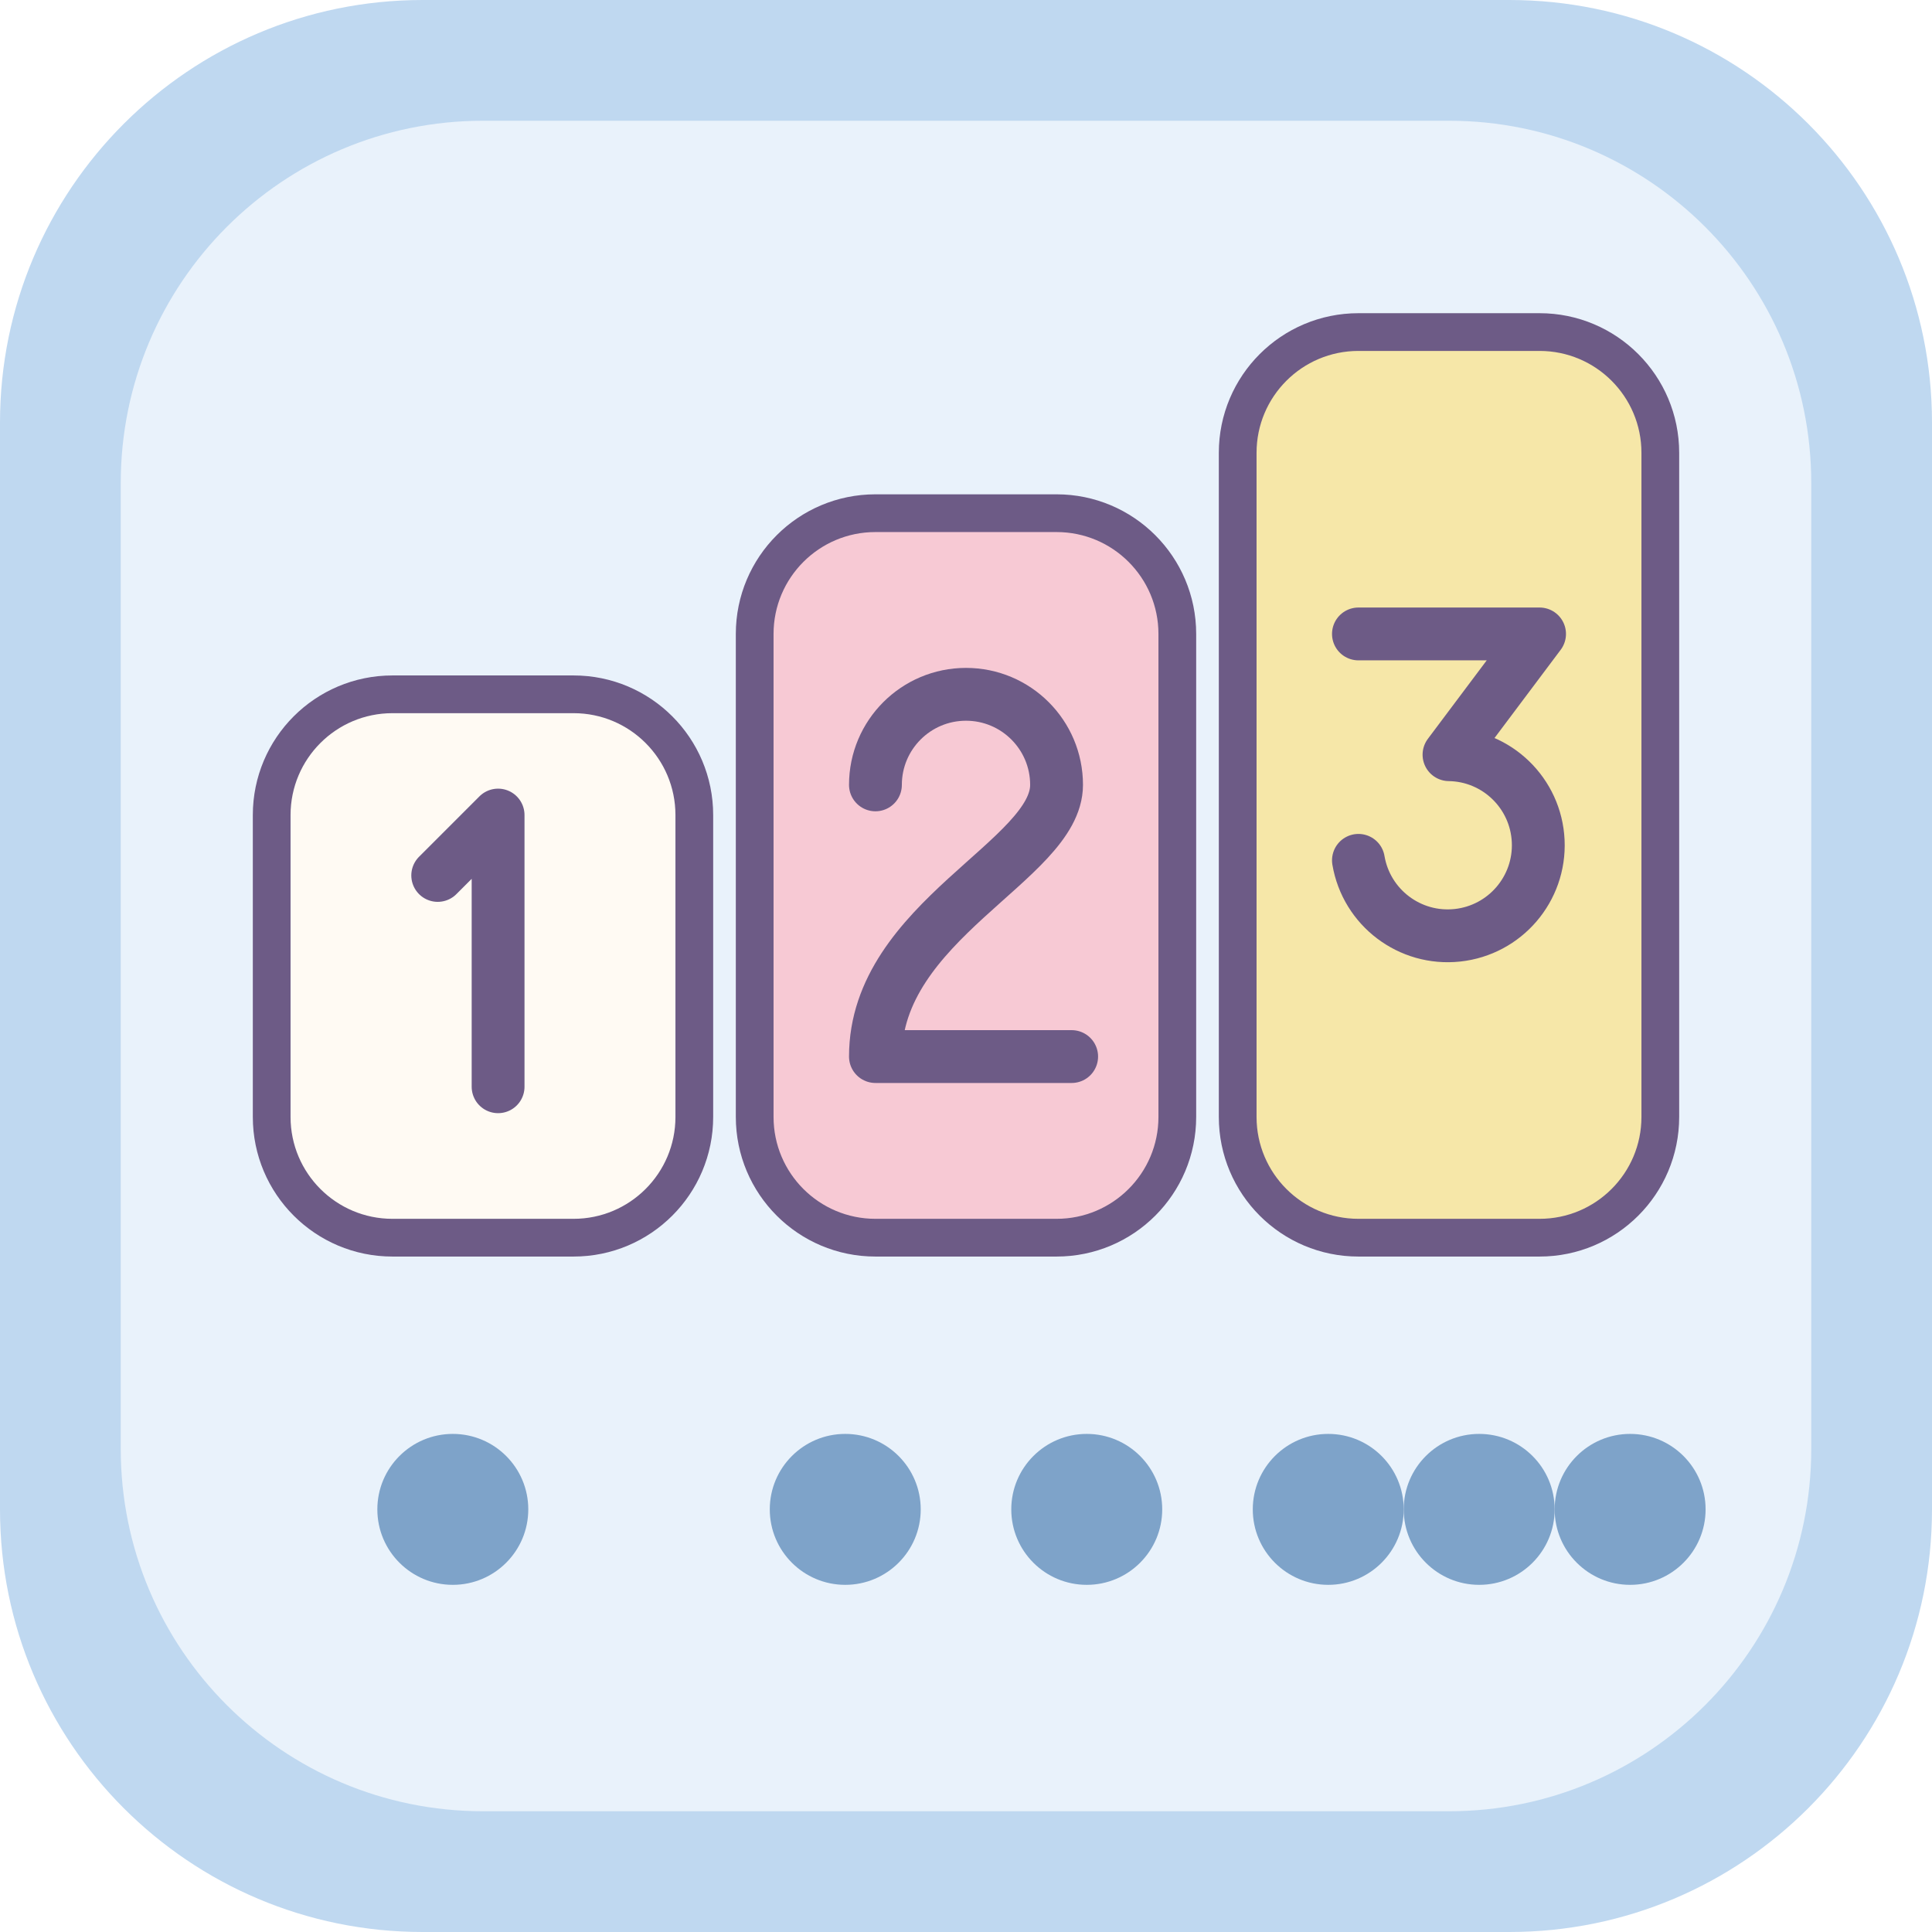
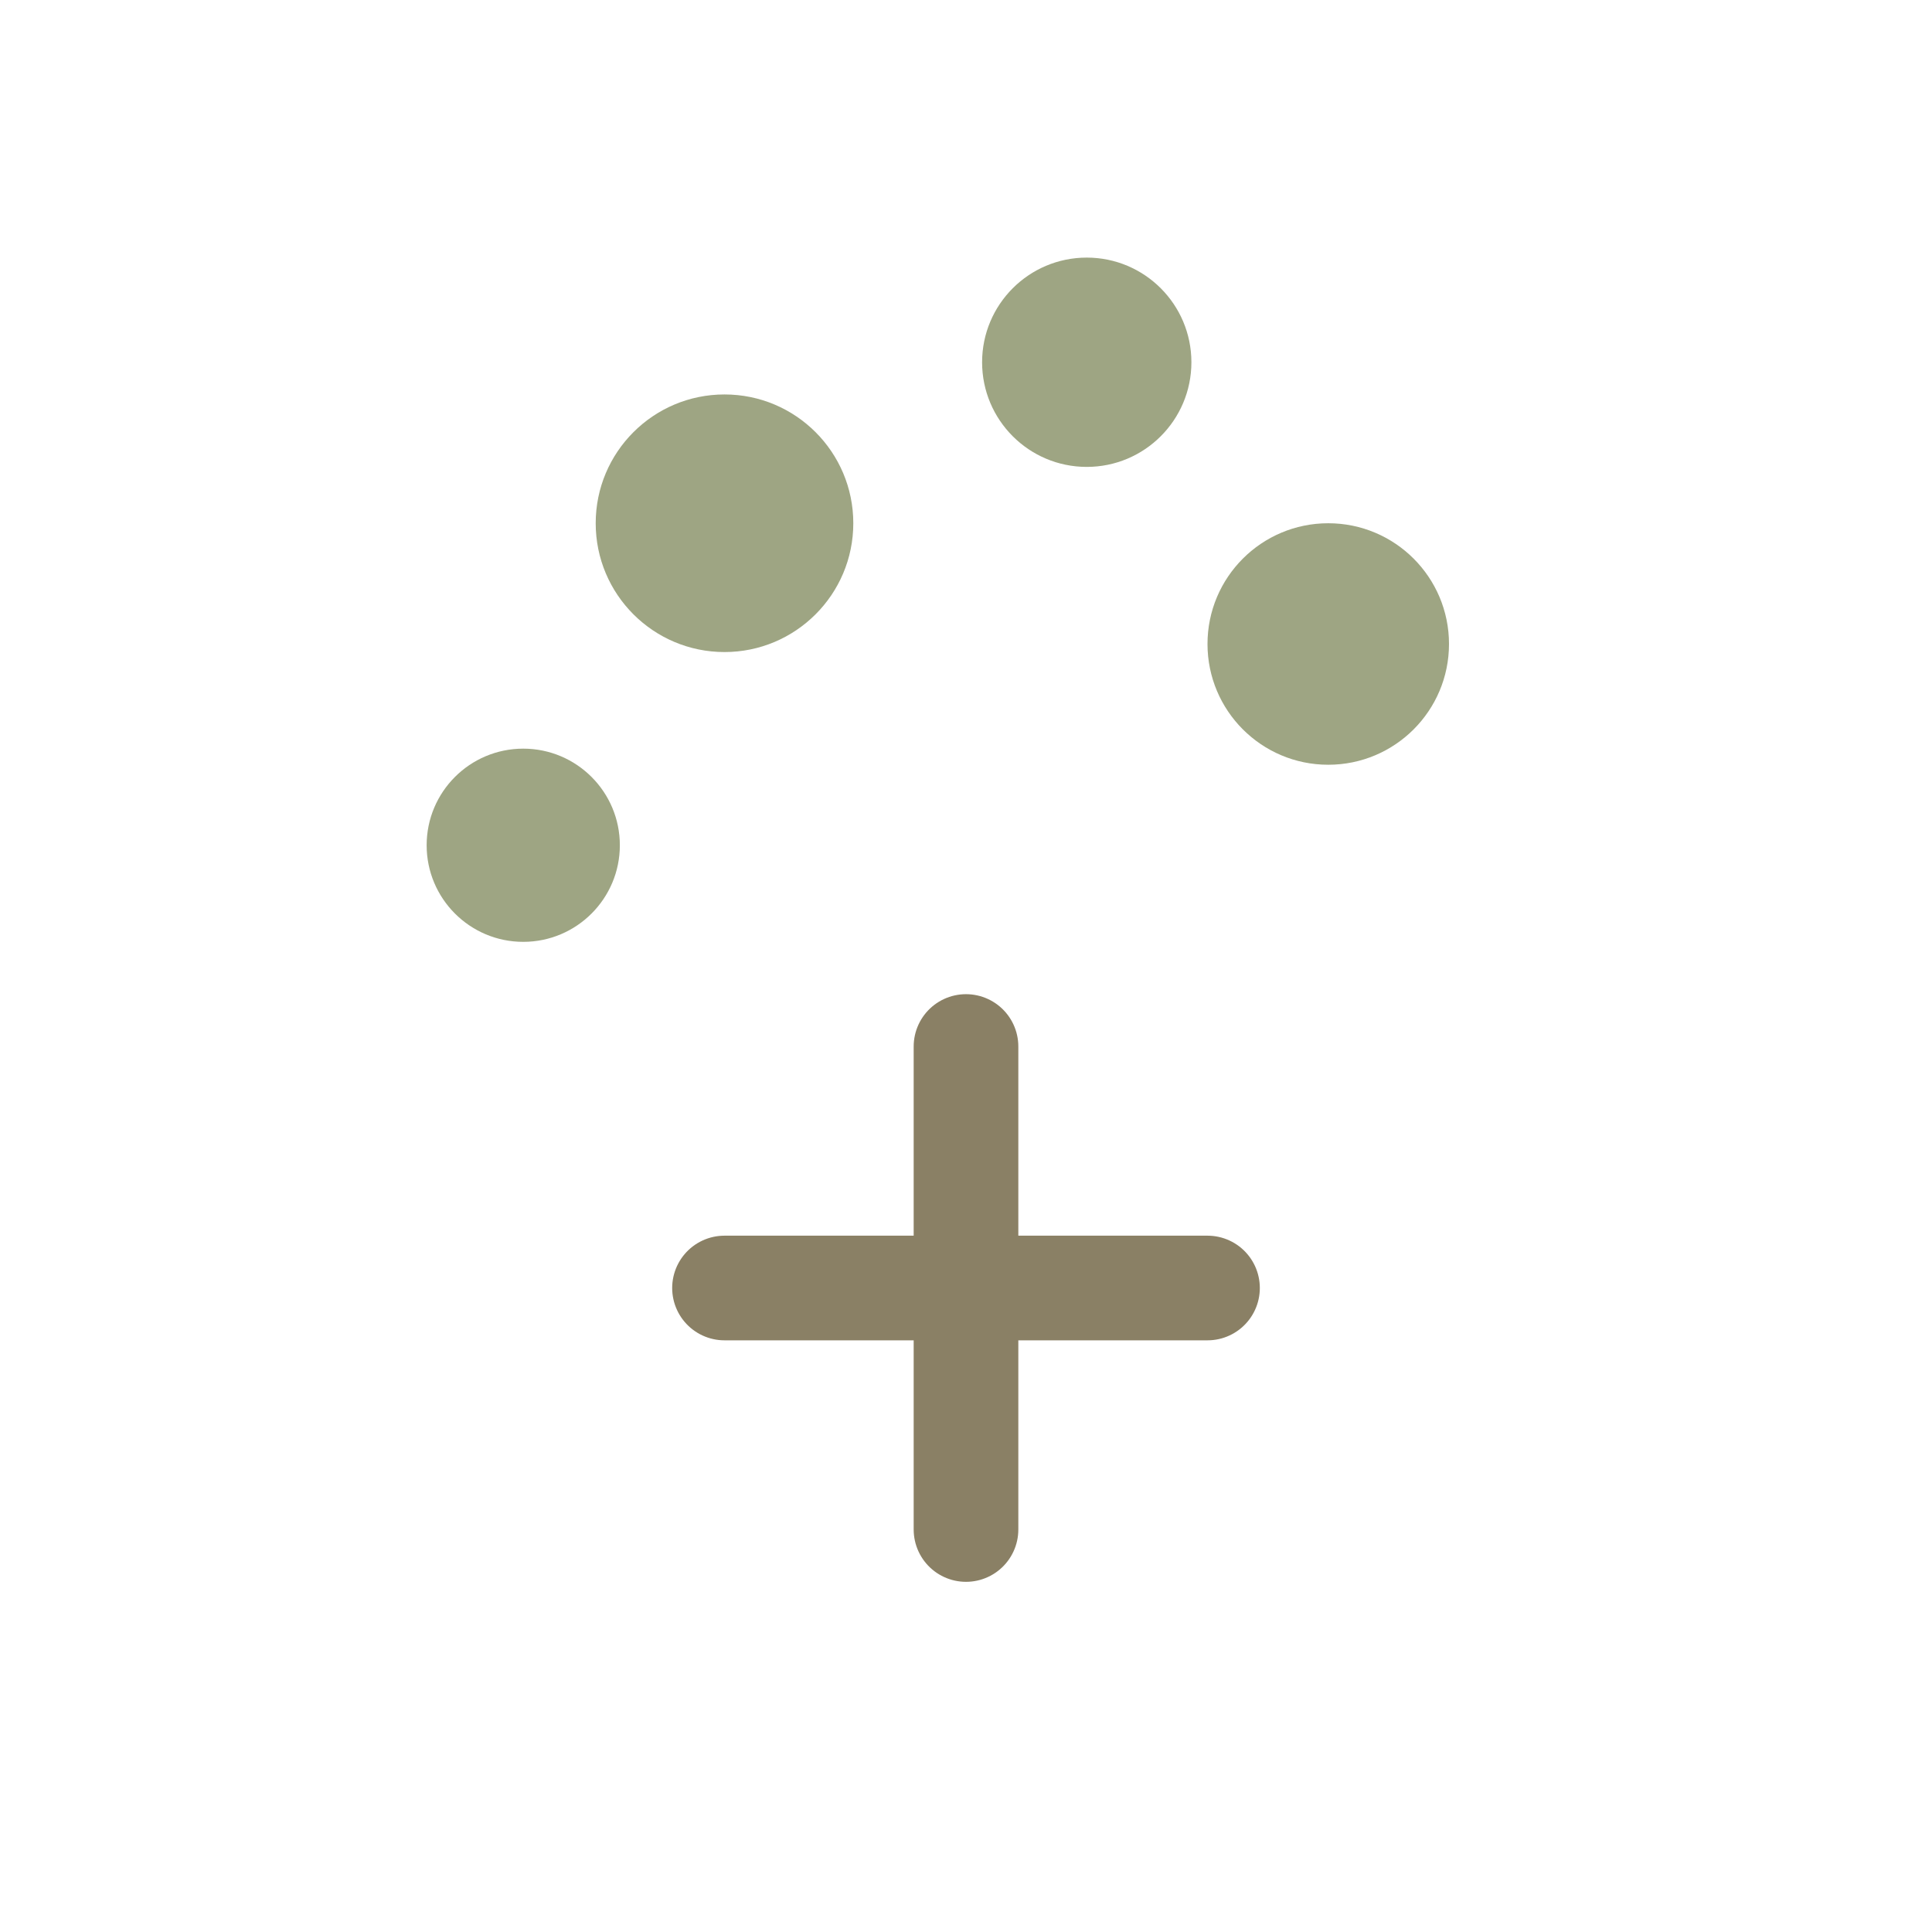
- <svg xmlns="http://www.w3.org/2000/svg" viewBox="0 0 128 128" role="img" aria-label="">
-   <rect width="128" height="128" rx="28" fill="#bfd8f0" />
-   <rect x="8" y="8" width="112" height="112" rx="24" fill="#e9f2fb" />
-   <rect x="18" y="46" width="28" height="36" rx="8" fill="#fffaf3" stroke="#6d5b86" stroke-width="2.5" />
-   <path d="M29 58l4-4v18" fill="none" stroke="#6d5b86" stroke-width="3.5" stroke-linecap="round" stroke-linejoin="round" />
-   <rect x="50" y="34" width="28" height="48" rx="8" fill="#f7c9d4" stroke="#6d5b86" stroke-width="2.5" />
-   <path d="M58 52a6 6 0 0 1 12 0c0 5-12 9-12 18h13" fill="none" stroke="#6d5b86" stroke-width="3.5" stroke-linecap="round" stroke-linejoin="round" />
-   <rect x="82" y="22" width="28" height="60" rx="8" fill="#f6e7a8" stroke="#6d5b86" stroke-width="2.5" />
-   <path d="M90 42h12l-6 8a6 6 0 1 1-6 7" fill="none" stroke="#6d5b86" stroke-width="3.5" stroke-linecap="round" stroke-linejoin="round" />
-   <circle cx="30" cy="100" r="5" fill="#7ea3c9" />
-   <circle cx="56" cy="100" r="5" fill="#7ea3c9" />
-   <circle cx="72" cy="100" r="5" fill="#7ea3c9" />
-   <circle cx="88" cy="100" r="5" fill="#7ea3c9" />
-   <circle cx="98" cy="100" r="5" fill="#7ea3c9" />
-   <circle cx="108" cy="100" r="5" fill="#7ea3c9" />
+ <svg xmlns="http://www.w3.org/2000/svg" viewBox="0 0 48 48">
+   <circle cx="18" cy="13" r="3.2" fill="#9ea583" />
+   <circle cx="27" cy="9" r="2.6" fill="#9ea583" />
+   <circle cx="33" cy="16" r="3" fill="#9ea583" />
+   <circle cx="13" cy="21" r="2.4" fill="#9ea583" />
+   <path d="M24 26v12M18 32h12" fill="none" stroke="#8a8065" stroke-width="2.6" stroke-linecap="round" />
</svg>
